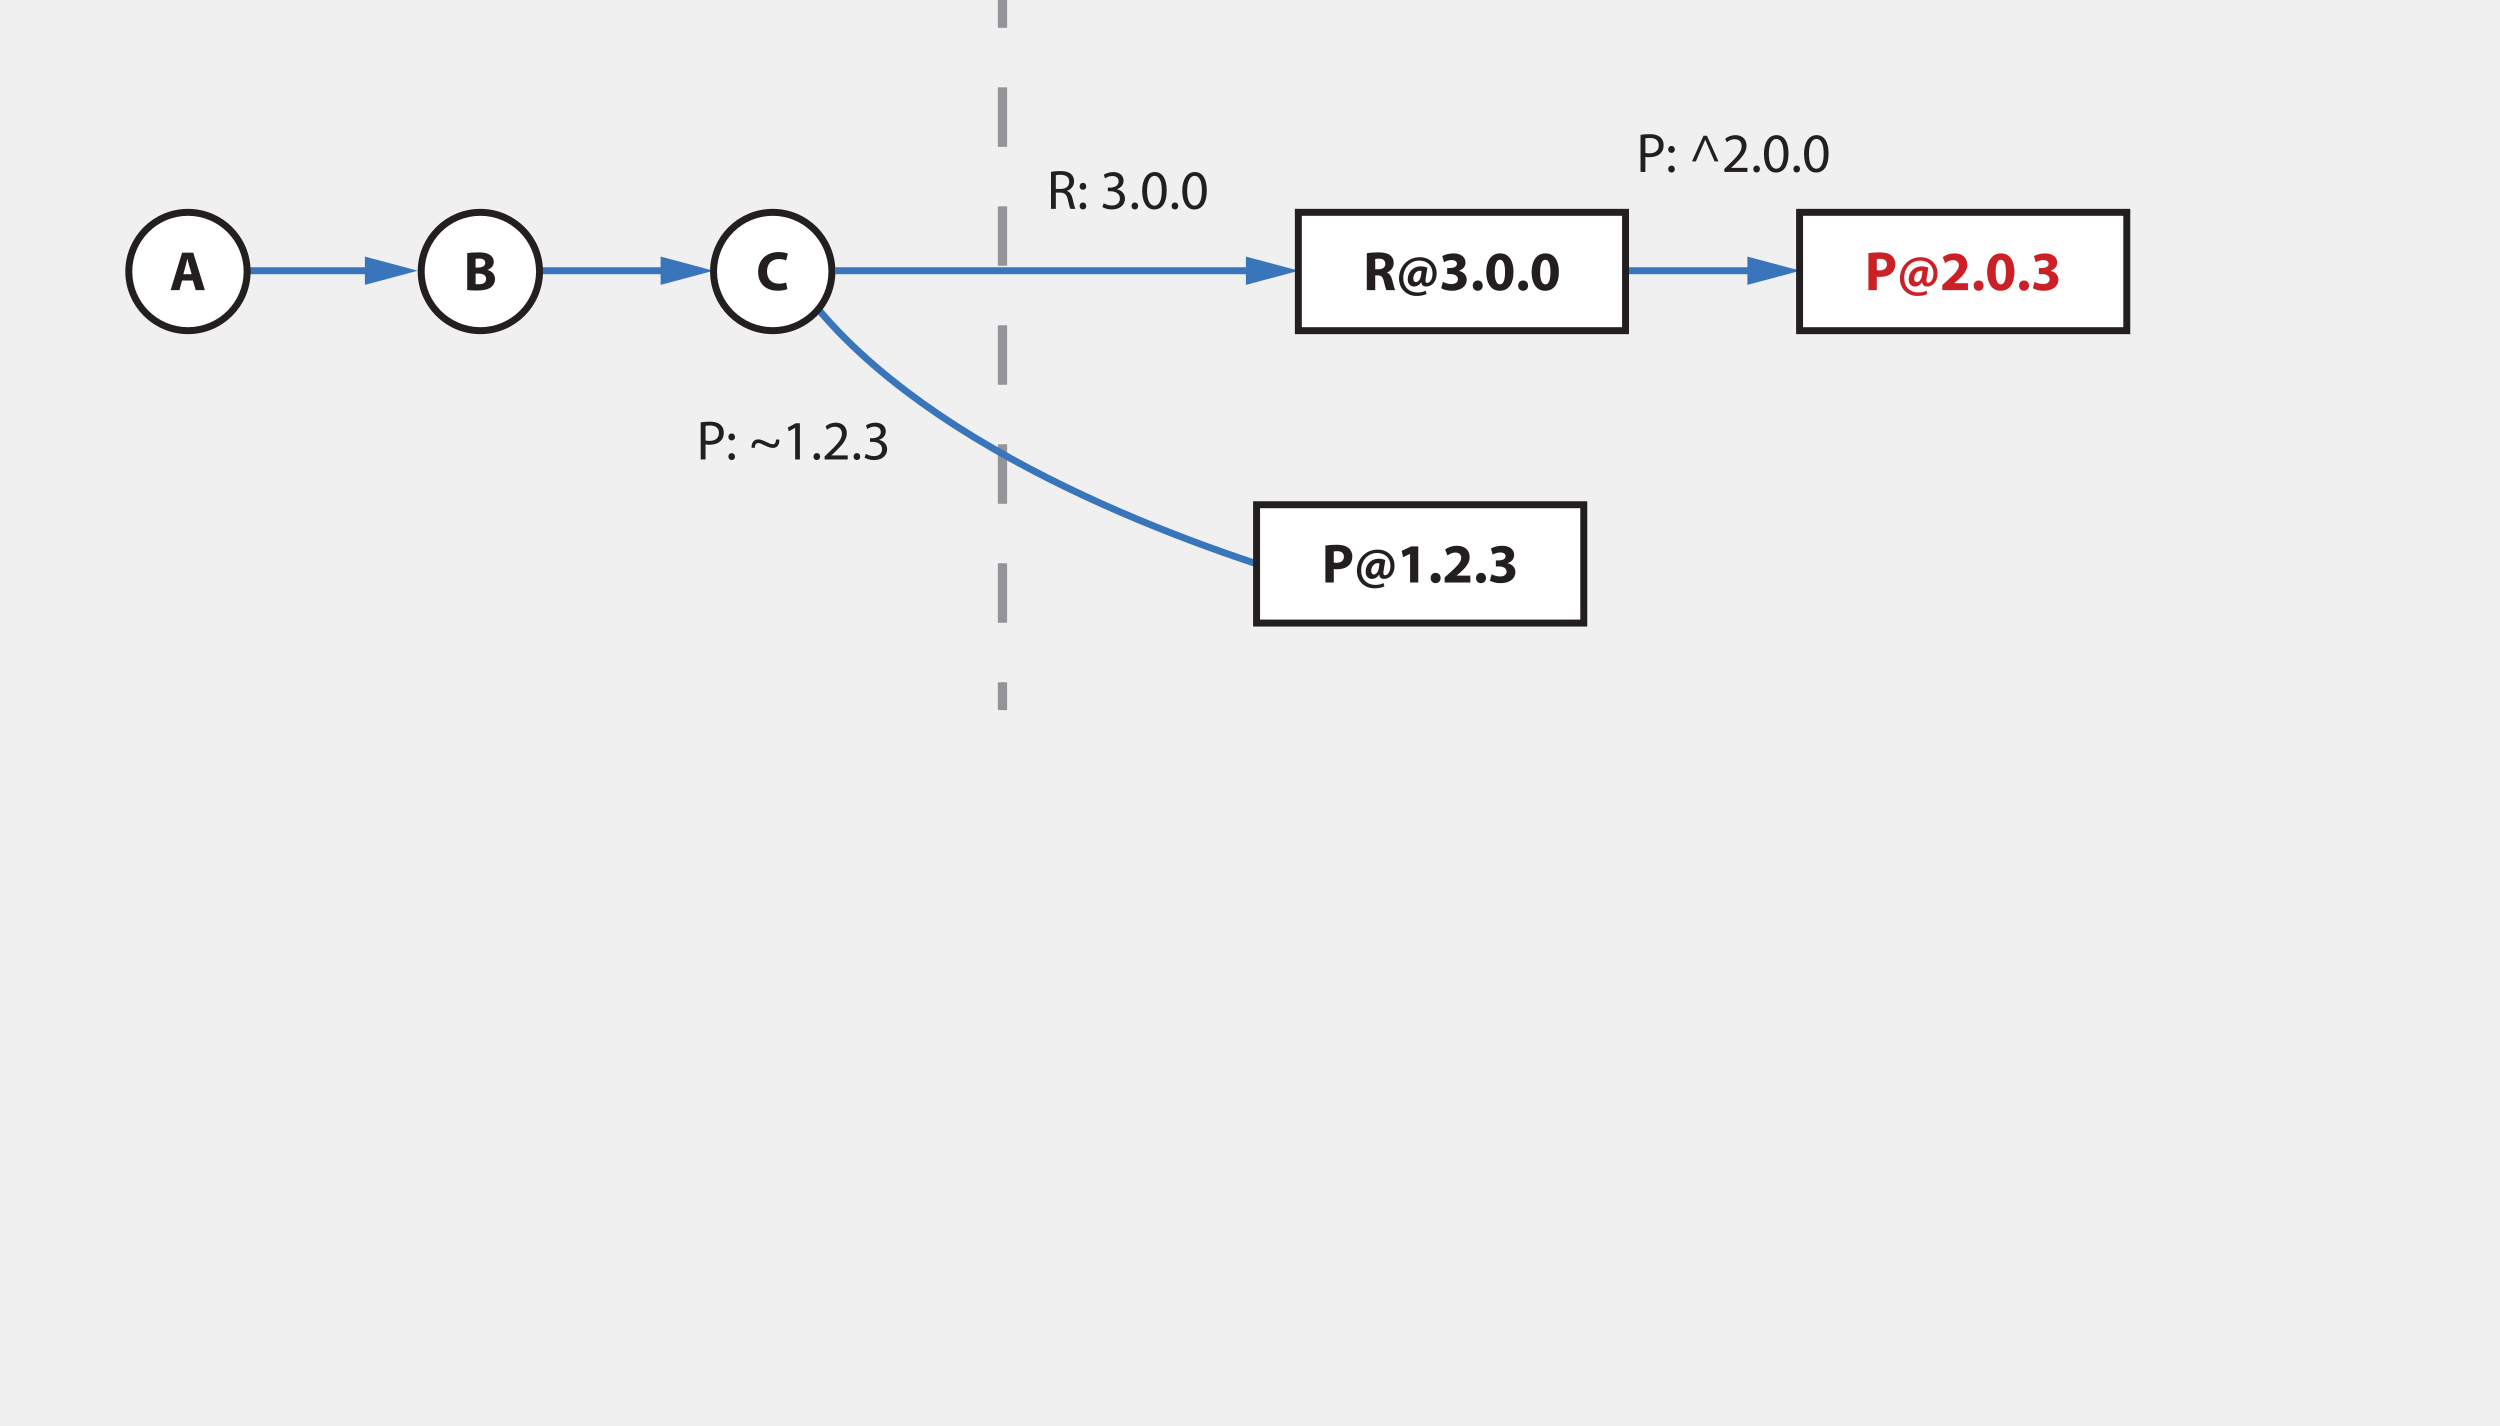
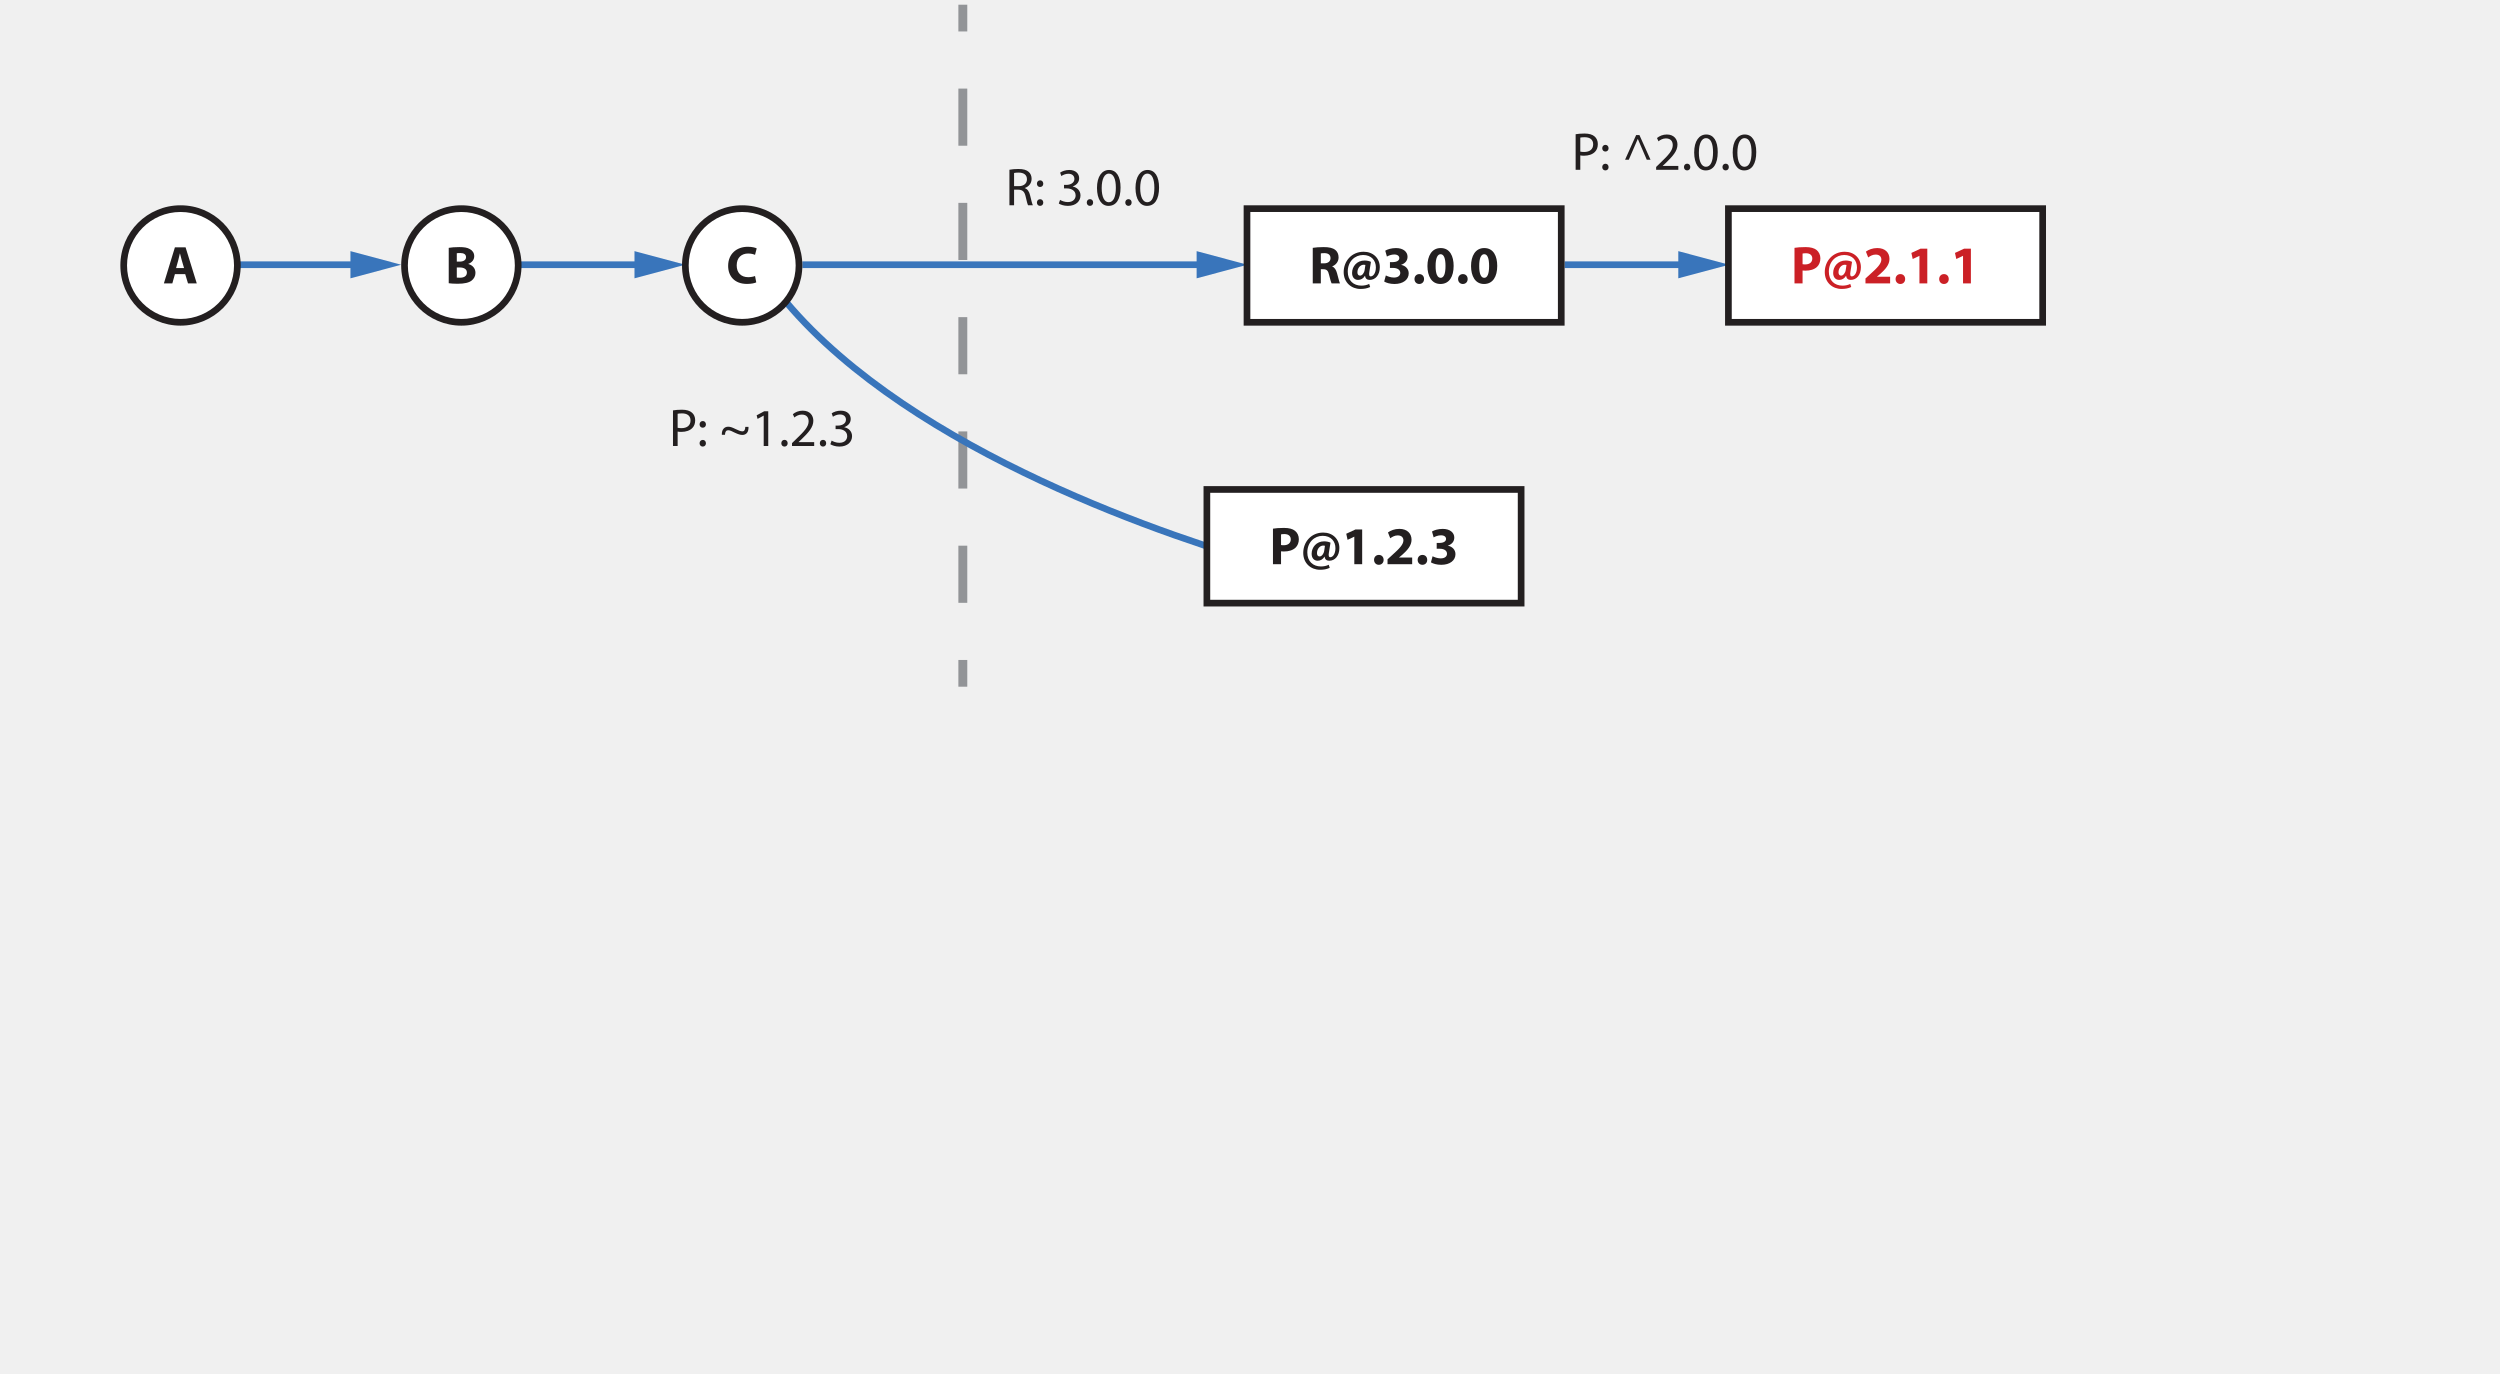
- <svg xmlns="http://www.w3.org/2000/svg" id="a" viewBox="0 0 538.666 307.111">
-   <g id="b">
-     <g id="c">
+ <svg xmlns="http://www.w3.org/2000/svg" viewBox="0 0 560.849 308.167">
+   <g id="a">
+     <rect id="b" x="27" y="1.056" width="432" height="9" fill="none" />
+   </g>
+   <g id="c">
+     <g id="d">
+       <g id="e">
+         <g>
+           <line x1="216" y1="1.056" x2="216" y2="7.056" fill="none" stroke="#929497" stroke-miterlimit="10" stroke-width="2" />
+           <line x1="216" y1="19.874" x2="216" y2="141.647" fill="none" stroke="#929497" stroke-dasharray="0 0 12.818 12.818" stroke-miterlimit="10" stroke-width="2" />
+           <line x1="216" y1="148.056" x2="216" y2="154.056" fill="none" stroke="#929497" stroke-miterlimit="10" stroke-width="2" />
+         </g>
+       </g>
      <g>
-         <line x1="216" x2="216" y2="6" fill="none" stroke="#929497" stroke-miterlimit="10" stroke-width="2" />
-         <line x1="216" y1="18.818" x2="216" y2="140.591" fill="none" stroke="#929497" stroke-dasharray="0 0 12.818 12.818" stroke-miterlimit="10" stroke-width="2" />
-         <line x1="216" y1="147" x2="216" y2="153" fill="none" stroke="#929497" stroke-miterlimit="10" stroke-width="2" />
+         <path d="M176.333,67.722c28.577,33.951,87.247,53.159,109.676,59.508" fill="none" stroke="#3975bb" stroke-miterlimit="10" stroke-width="1.5" />
+         <polygon points="283.215 129.583 295 129.611 284.809 123.693 283.215 129.583" fill="#3975bb" />
+       </g>
+       <g>
+         <line x1="180" y1="59.389" x2="270.531" y2="59.389" fill="none" stroke="#3975bb" stroke-miterlimit="10" stroke-width="1.5" />
+         <polygon points="268.45 62.44 279.833 59.389 268.45 56.338 268.45 62.44" fill="#3975bb" />
+       </g>
+       <g>
+         <path d="M353.478,30.112c.504-.084,1.164-.156,2.003-.156,1.032,0,1.787,.24,2.268,.672,.443,.384,.707,.971,.707,1.691,0,.731-.216,1.307-.624,1.727-.551,.587-1.451,.888-2.47,.888-.312,0-.601-.012-.84-.072v3.238h-1.044v-7.988Zm1.044,3.898c.228,.06,.516,.084,.863,.084,1.26,0,2.027-.612,2.027-1.727,0-1.067-.756-1.583-1.907-1.583-.456,0-.804,.036-.983,.084v3.142Z" fill="#231f20" />
+         <path d="M359.442,33.254c0-.444,.3-.756,.72-.756,.419,0,.695,.312,.707,.756,0,.419-.275,.744-.72,.744-.42,0-.707-.324-.707-.744Zm0,4.233c0-.444,.3-.755,.72-.755,.419,0,.695,.312,.707,.755,0,.42-.275,.744-.72,.744-.42,0-.707-.324-.707-.744Z" fill="#231f20" />
+         <path d="M369.435,35.833l-2.003-4.654h-.023l-2.003,4.654h-.84l2.482-5.529h.744l2.482,5.529h-.84Z" fill="#231f20" />
+         <path d="M371.538,38.1v-.647l.827-.804c1.991-1.895,2.891-2.902,2.902-4.078,0-.792-.384-1.523-1.547-1.523-.708,0-1.296,.36-1.655,.66l-.336-.744c.54-.456,1.308-.792,2.207-.792,1.679,0,2.387,1.151,2.387,2.267,0,1.439-1.044,2.603-2.687,4.186l-.624,.576v.024h3.502v.875h-4.977Z" fill="#231f20" />
+         <path d="M377.778,37.476c0-.444,.3-.756,.72-.756,.419,0,.707,.312,.707,.756,0,.432-.275,.755-.72,.755-.42,0-.707-.324-.707-.755Z" fill="#231f20" />
+         <path d="M385.358,34.118c0,2.651-.983,4.114-2.71,4.114-1.523,0-2.555-1.427-2.579-4.006,0-2.614,1.128-4.054,2.711-4.054,1.643,0,2.578,1.463,2.578,3.946Zm-4.233,.12c0,2.027,.623,3.178,1.583,3.178,1.079,0,1.595-1.259,1.595-3.25,0-1.919-.491-3.179-1.583-3.179-.923,0-1.595,1.127-1.595,3.25Z" fill="#231f20" />
+         <path d="M386.418,37.476c0-.444,.3-.756,.719-.756,.42,0,.708,.312,.708,.756,0,.432-.275,.755-.72,.755-.42,0-.707-.324-.707-.755Z" fill="#231f20" />
+         <path d="M393.998,34.118c0,2.651-.983,4.114-2.71,4.114-1.523,0-2.555-1.427-2.579-4.006,0-2.614,1.128-4.054,2.711-4.054,1.643,0,2.578,1.463,2.578,3.946Zm-4.233,.12c0,2.027,.624,3.178,1.583,3.178,1.079,0,1.595-1.259,1.595-3.25,0-1.919-.491-3.179-1.583-3.179-.923,0-1.595,1.127-1.595,3.25Z" fill="#231f20" />
      </g>
    </g>
-     <g>
-       <path d="M176.333,66.667c28.577,33.951,87.247,53.159,109.676,59.508" fill="none" stroke="#3975bb" stroke-miterlimit="10" stroke-width="1.5" />
-       <polygon points="283.215 128.527 295 128.556 284.809 122.638 283.215 128.527" fill="#3975bb" />
-     </g>
-     <g>
-       <line x1="180" y1="58.333" x2="270.531" y2="58.333" fill="none" stroke="#3975bb" stroke-miterlimit="10" stroke-width="1.5" />
-       <polygon points="268.45 61.384 279.833 58.333 268.45 55.283 268.45 61.384" fill="#3975bb" />
-     </g>
-     <g>
-       <path d="M353.478,29.056c.504-.084,1.164-.156,2.003-.156,1.032,0,1.787,.24,2.268,.672,.443,.384,.707,.971,.707,1.691,0,.731-.216,1.307-.624,1.727-.551,.587-1.451,.888-2.47,.888-.312,0-.601-.012-.84-.072v3.238h-1.044v-7.988Zm1.044,3.898c.228,.06,.516,.084,.863,.084,1.26,0,2.027-.612,2.027-1.727,0-1.067-.756-1.583-1.907-1.583-.456,0-.804,.036-.983,.084v3.142Z" fill="#231f20" />
-       <path d="M359.442,32.199c0-.444,.3-.756,.72-.756,.419,0,.695,.312,.707,.756,0,.419-.275,.744-.72,.744-.42,0-.707-.324-.707-.744Zm0,4.233c0-.444,.3-.755,.72-.755,.419,0,.695,.312,.707,.755,0,.42-.275,.744-.72,.744-.42,0-.707-.324-.707-.744Z" fill="#231f20" />
-       <path d="M369.435,34.777l-2.003-4.654h-.023l-2.003,4.654h-.84l2.482-5.529h.744l2.482,5.529h-.84Z" fill="#231f20" />
-       <path d="M371.538,37.044v-.647l.827-.804c1.991-1.895,2.891-2.902,2.902-4.078,0-.792-.384-1.523-1.547-1.523-.708,0-1.296,.36-1.655,.66l-.336-.744c.54-.456,1.308-.792,2.207-.792,1.679,0,2.387,1.151,2.387,2.267,0,1.439-1.044,2.603-2.687,4.186l-.624,.576v.024h3.502v.875h-4.977Z" fill="#231f20" />
-       <path d="M377.778,36.42c0-.444,.3-.756,.72-.756,.419,0,.707,.312,.707,.756,0,.432-.275,.755-.72,.755-.42,0-.707-.324-.707-.755Z" fill="#231f20" />
-       <path d="M385.358,33.062c0,2.651-.983,4.114-2.71,4.114-1.523,0-2.555-1.427-2.579-4.006,0-2.614,1.128-4.054,2.711-4.054,1.643,0,2.578,1.463,2.578,3.946Zm-4.233,.12c0,2.027,.623,3.178,1.583,3.178,1.079,0,1.595-1.259,1.595-3.25,0-1.919-.491-3.179-1.583-3.179-.923,0-1.595,1.127-1.595,3.25Z" fill="#231f20" />
-       <path d="M386.418,36.42c0-.444,.3-.756,.719-.756,.42,0,.708,.312,.708,.756,0,.432-.275,.755-.72,.755-.42,0-.707-.324-.707-.755Z" fill="#231f20" />
-       <path d="M393.998,33.062c0,2.651-.983,4.114-2.71,4.114-1.523,0-2.555-1.427-2.579-4.006,0-2.614,1.128-4.054,2.711-4.054,1.643,0,2.578,1.463,2.578,3.946Zm-4.233,.12c0,2.027,.624,3.178,1.583,3.178,1.079,0,1.595-1.259,1.595-3.25,0-1.919-.491-3.179-1.583-3.179-.923,0-1.595,1.127-1.595,3.25Z" fill="#231f20" />
-     </g>
-   </g>
-   <g id="d">
-     <g>
-       <line x1="116.833" y1="58.333" x2="144.42" y2="58.333" fill="none" stroke="#3975bb" stroke-miterlimit="10" stroke-width="1.5" />
-       <polygon points="142.339 61.384 153.722 58.333 142.339 55.283 142.339 61.384" fill="#3975bb" />
-     </g>
-     <g>
-       <line x1="351" y1="58.333" x2="378.587" y2="58.333" fill="none" stroke="#3975bb" stroke-miterlimit="10" stroke-width="1.5" />
-       <polygon points="376.506 61.384 387.889 58.333 376.506 55.283 376.506 61.384" fill="#3975bb" />
-     </g>
-     <g>
-       <line x1="53.111" y1="58.333" x2="80.698" y2="58.333" fill="none" stroke="#3975bb" stroke-miterlimit="10" stroke-width="1.5" />
-       <polygon points="78.617 61.384 90 58.333 78.617 55.283 78.617 61.384" fill="#3975bb" />
-     </g>
-     <g>
+     <g id="f">
      <g>
-         <circle cx="103.5" cy="58.5" r="12.75" fill="#fff" />
-         <path d="M103.5,46.5c6.617,0,12,5.383,12,12s-5.383,12-12,12-12-5.383-12-12,5.383-12,12-12m0-1.5c-7.456,0-13.5,6.044-13.5,13.5s6.044,13.5,13.5,13.5,13.5-6.044,13.5-13.5-6.044-13.5-13.5-13.5h0Z" fill="#231f20" />
-       </g>
-       <path d="M100.667,54.544c.48-.096,1.451-.168,2.363-.168,1.115,0,1.799,.108,2.387,.456,.563,.3,.971,.852,.971,1.583,0,.719-.419,1.391-1.331,1.727v.024c.923,.252,1.607,.947,1.607,1.991,0,.731-.335,1.308-.839,1.715-.588,.468-1.571,.731-3.178,.731-.899,0-1.571-.06-1.979-.12v-7.939Zm1.811,3.094h.6c.959,0,1.475-.396,1.475-.996,0-.611-.468-.935-1.295-.935-.396,0-.624,.024-.78,.048v1.883Zm0,3.586c.18,.024,.396,.024,.708,.024,.828,0,1.559-.312,1.559-1.163,0-.815-.731-1.14-1.643-1.14h-.624v2.279Z" fill="#231f20" />
-     </g>
-     <g>
-       <g>
-         <circle cx="40.5" cy="58.5" r="12.75" fill="#fff" />
-         <path d="M40.5,46.5c6.617,0,12,5.383,12,12s-5.383,12-12,12-12-5.383-12-12,5.383-12,12-12m0-1.5c-7.456,0-13.5,6.044-13.5,13.5s6.044,13.5,13.5,13.5,13.5-6.044,13.5-13.5-6.044-13.5-13.5-13.5h0Z" fill="#231f20" />
-       </g>
-       <path d="M39.238,60.445l-.576,2.075h-1.895l2.47-8.083h2.399l2.506,8.083h-1.967l-.624-2.075h-2.315Zm2.051-1.367l-.504-1.715c-.144-.479-.288-1.08-.408-1.559h-.024c-.12,.479-.24,1.091-.372,1.559l-.479,1.715h1.787Z" fill="#231f20" />
-     </g>
-     <g>
-       <g>
-         <circle cx="166.5" cy="58.5" r="12.75" fill="#fff" />
-         <path d="M166.5,46.5c6.617,0,12,5.383,12,12s-5.383,12-12,12-12-5.383-12-12,5.383-12,12-12m0-1.5c-7.456,0-13.5,6.044-13.5,13.5s6.044,13.5,13.5,13.5,13.5-6.044,13.5-13.5-6.044-13.5-13.5-13.5h0Z" fill="#231f20" />
-       </g>
-       <path d="M169.659,62.292c-.336,.168-1.092,.348-2.075,.348-2.794,0-4.233-1.739-4.233-4.042,0-2.758,1.967-4.293,4.414-4.293,.947,0,1.667,.192,1.991,.36l-.372,1.451c-.372-.156-.888-.3-1.535-.3-1.451,0-2.579,.875-2.579,2.674,0,1.619,.959,2.639,2.59,2.639,.552,0,1.164-.12,1.523-.264l.276,1.427Z" fill="#231f20" />
-     </g>
-     <g>
-       <g>
-         <rect x="270.75" y="108.75" width="70.5" height="25.5" fill="#fff" />
-         <path d="M340.5,109.5v24h-69v-24h69m1.5-1.5h-72v27h72v-27h0Z" fill="#231f20" />
+         <line x1="116.833" y1="59.389" x2="144.42" y2="59.389" fill="none" stroke="#3975bb" stroke-miterlimit="10" stroke-width="1.5" />
+         <polygon points="142.339 62.44 153.722 59.389 142.339 56.338 142.339 62.44" fill="#3975bb" />
      </g>
      <g>
-         <path d="M285.576,117.544c.563-.096,1.355-.168,2.471-.168,1.127,0,1.931,.216,2.471,.647,.516,.408,.863,1.08,.863,1.871s-.264,1.463-.744,1.919c-.623,.588-1.547,.852-2.627,.852-.239,0-.455-.012-.623-.036v2.891h-1.811v-7.976Zm1.811,3.67c.156,.036,.348,.048,.611,.048,.972,0,1.571-.492,1.571-1.319,0-.743-.516-1.187-1.427-1.187-.372,0-.624,.036-.756,.072v2.387Z" fill="#231f20" />
-         <path d="M298.305,126.335c-.721,.324-1.344,.432-2.195,.432-1.99,0-3.742-1.427-3.742-3.778,0-2.446,1.775-4.569,4.486-4.569,2.11,0,3.621,1.451,3.621,3.466,0,1.751-.982,2.854-2.278,2.854-.563,0-.972-.288-1.031-.923h-.024c-.371,.612-.911,.923-1.547,.923-.779,0-1.344-.576-1.344-1.559,0-1.463,1.08-2.794,2.807-2.794,.527,0,1.128,.132,1.428,.3l-.359,2.219c-.121,.708-.037,1.032,.299,1.043,.516,.012,1.164-.647,1.164-2.027,0-1.559-1.008-2.771-2.867-2.771-1.834,0-3.441,1.439-3.441,3.73,0,2.003,1.283,3.143,3.07,3.143,.611,0,1.259-.132,1.738-.384l.217,.695Zm-1.068-4.953c-.096-.024-.215-.048-.371-.048-.792,0-1.416,.779-1.416,1.703,0,.456,.205,.743,.6,.743,.444,0,.912-.563,1.02-1.259l.168-1.139Z" fill="#231f20" />
-         <path d="M303.826,119.343h-.023l-1.488,.708-.299-1.367,2.062-.959h1.511v7.796h-1.763v-6.177Z" fill="#231f20" />
-         <path d="M308.255,124.548c0-.647,.443-1.115,1.079-1.115s1.067,.456,1.067,1.115c0,.636-.432,1.104-1.079,1.104-.624,0-1.067-.468-1.067-1.104Z" fill="#231f20" />
-         <path d="M311.279,125.52v-1.104l1.007-.912c1.703-1.523,2.531-2.398,2.555-3.31,0-.636-.384-1.139-1.283-1.139-.671,0-1.259,.336-1.667,.647l-.516-1.307c.588-.444,1.499-.804,2.555-.804,1.763,0,2.734,1.032,2.734,2.447,0,1.307-.947,2.351-2.075,3.358l-.719,.6v.024h2.938v1.499h-5.528Z" fill="#231f20" />
-         <path d="M318.035,124.548c0-.647,.443-1.115,1.079-1.115s1.067,.456,1.067,1.115c0,.636-.432,1.104-1.079,1.104-.624,0-1.067-.468-1.067-1.104Z" fill="#231f20" />
-         <path d="M321.383,123.733c.324,.168,1.067,.48,1.812,.48,.947,0,1.427-.456,1.427-1.043,0-.768-.768-1.116-1.57-1.116h-.744v-1.307h.708c.611-.012,1.391-.24,1.391-.899,0-.468-.384-.815-1.151-.815-.636,0-1.307,.276-1.631,.468l-.372-1.319c.468-.3,1.403-.588,2.411-.588,1.667,0,2.591,.875,2.591,1.943,0,.828-.468,1.476-1.428,1.811v.024c.936,.168,1.691,.875,1.691,1.895,0,1.379-1.212,2.387-3.19,2.387-1.008,0-1.859-.264-2.314-.552l.371-1.367Z" fill="#231f20" />
-       </g>
-     </g>
-     <g>
-       <g>
-         <rect x="387.75" y="45.75" width="70.5" height="25.5" fill="#fff" />
-         <path d="M457.5,46.5v24h-69v-24h69m1.5-1.5h-72v27h72v-27h0Z" fill="#231f20" />
+         <line x1="351" y1="59.389" x2="378.587" y2="59.389" fill="none" stroke="#3975bb" stroke-miterlimit="10" stroke-width="1.5" />
+         <polygon points="376.506 62.44 387.889 59.389 376.506 56.338 376.506 62.44" fill="#3975bb" />
      </g>
      <g>
-         <path d="M402.576,54.544c.563-.096,1.355-.168,2.471-.168,1.127,0,1.931,.216,2.471,.647,.516,.408,.863,1.08,.863,1.871s-.264,1.463-.744,1.919c-.623,.588-1.547,.852-2.627,.852-.239,0-.455-.012-.623-.036v2.891h-1.811v-7.976Zm1.811,3.67c.156,.036,.348,.048,.611,.048,.972,0,1.571-.492,1.571-1.319,0-.743-.516-1.187-1.427-1.187-.372,0-.624,.036-.756,.072v2.387Z" fill="#cb2026" />
-         <path d="M415.305,63.335c-.721,.324-1.344,.432-2.195,.432-1.99,0-3.742-1.427-3.742-3.778,0-2.446,1.775-4.569,4.486-4.569,2.11,0,3.621,1.451,3.621,3.466,0,1.751-.982,2.854-2.278,2.854-.563,0-.972-.288-1.031-.923h-.024c-.371,.612-.911,.923-1.547,.923-.779,0-1.344-.576-1.344-1.559,0-1.463,1.08-2.794,2.807-2.794,.527,0,1.128,.132,1.428,.3l-.359,2.219c-.121,.708-.037,1.032,.299,1.043,.516,.012,1.164-.647,1.164-2.027,0-1.559-1.008-2.771-2.867-2.771-1.834,0-3.441,1.439-3.441,3.73,0,2.003,1.283,3.143,3.07,3.143,.611,0,1.259-.132,1.738-.384l.217,.695Zm-1.068-4.953c-.096-.024-.215-.048-.371-.048-.792,0-1.416,.779-1.416,1.703,0,.456,.205,.743,.6,.743,.444,0,.912-.563,1.02-1.259l.168-1.139Z" fill="#cb2026" />
-         <path d="M418.5,62.52v-1.104l1.007-.912c1.703-1.523,2.53-2.398,2.555-3.31,0-.636-.384-1.139-1.283-1.139-.672,0-1.26,.336-1.667,.647l-.516-1.307c.588-.444,1.498-.804,2.555-.804,1.763,0,2.734,1.032,2.734,2.447,0,1.307-.947,2.351-2.075,3.358l-.72,.6v.024h2.938v1.499h-5.528Z" fill="#cb2026" />
-         <path d="M425.255,61.548c0-.647,.443-1.115,1.079-1.115s1.067,.456,1.067,1.115c0,.636-.432,1.104-1.079,1.104-.624,0-1.067-.468-1.067-1.104Z" fill="#cb2026" />
-         <path d="M434.036,58.586c0,2.411-.972,4.066-2.963,4.066-2.015,0-2.902-1.811-2.914-4.018,0-2.255,.96-4.042,2.975-4.042,2.087,0,2.902,1.859,2.902,3.994Zm-4.042,.048c-.012,1.787,.42,2.638,1.127,2.638,.708,0,1.092-.887,1.092-2.662,0-1.727-.372-2.639-1.104-2.639-.672,0-1.127,.852-1.115,2.663Z" fill="#cb2026" />
-         <path d="M435.035,61.548c0-.647,.443-1.115,1.079-1.115s1.067,.456,1.067,1.115c0,.636-.432,1.104-1.079,1.104-.624,0-1.067-.468-1.067-1.104Z" fill="#cb2026" />
-         <path d="M438.383,60.733c.324,.168,1.067,.48,1.812,.48,.947,0,1.427-.456,1.427-1.043,0-.768-.768-1.116-1.57-1.116h-.744v-1.307h.708c.611-.012,1.391-.24,1.391-.899,0-.468-.384-.815-1.151-.815-.636,0-1.307,.276-1.631,.468l-.372-1.319c.468-.3,1.403-.588,2.411-.588,1.667,0,2.591,.875,2.591,1.943,0,.828-.468,1.476-1.428,1.811v.024c.936,.168,1.691,.875,1.691,1.895,0,1.379-1.212,2.387-3.19,2.387-1.008,0-1.859-.264-2.314-.552l.371-1.367Z" fill="#cb2026" />
-       </g>
-     </g>
-     <g>
-       <g>
-         <rect x="279.75" y="45.75" width="70.5" height="25.5" fill="#fff" />
-         <path d="M349.5,46.5v24h-69v-24h69m1.5-1.5h-72v27h72v-27h0Z" fill="#231f20" />
+         <line x1="53.111" y1="59.389" x2="80.698" y2="59.389" fill="none" stroke="#3975bb" stroke-miterlimit="10" stroke-width="1.5" />
+         <polygon points="78.617 62.44 90 59.389 78.617 56.338 78.617 62.44" fill="#3975bb" />
      </g>
      <g>
-         <path d="M294.504,54.544c.588-.096,1.463-.168,2.435-.168,1.2,0,2.039,.18,2.614,.636,.48,.384,.744,.947,.744,1.691,0,1.032-.731,1.739-1.428,1.991v.036c.564,.228,.876,.768,1.08,1.511,.252,.912,.504,1.967,.659,2.279h-1.87c-.133-.228-.324-.888-.564-1.883-.216-1.008-.563-1.284-1.307-1.295h-.553v3.178h-1.811v-7.976Zm1.811,3.478h.721c.911,0,1.451-.456,1.451-1.163,0-.744-.504-1.116-1.344-1.127-.443,0-.695,.036-.828,.06v2.231Z" fill="#231f20" />
-         <path d="M307.377,63.335c-.721,.324-1.344,.432-2.195,.432-1.99,0-3.742-1.427-3.742-3.778,0-2.446,1.775-4.569,4.486-4.569,2.11,0,3.621,1.451,3.621,3.466,0,1.751-.982,2.854-2.278,2.854-.563,0-.972-.288-1.031-.923h-.024c-.371,.612-.911,.923-1.547,.923-.779,0-1.344-.576-1.344-1.559,0-1.463,1.08-2.794,2.807-2.794,.527,0,1.128,.132,1.428,.3l-.359,2.219c-.121,.708-.037,1.032,.299,1.043,.516,.012,1.164-.647,1.164-2.027,0-1.559-1.008-2.771-2.867-2.771-1.834,0-3.441,1.439-3.441,3.73,0,2.003,1.283,3.143,3.07,3.143,.611,0,1.259-.132,1.738-.384l.217,.695Zm-1.068-4.953c-.096-.024-.215-.048-.371-.048-.792,0-1.416,.779-1.416,1.703,0,.456,.205,.743,.6,.743,.444,0,.912-.563,1.02-1.259l.168-1.139Z" fill="#231f20" />
-         <path d="M310.896,60.733c.323,.168,1.067,.48,1.812,.48,.947,0,1.427-.456,1.427-1.043,0-.768-.768-1.116-1.571-1.116h-.744v-1.307h.708c.612-.012,1.392-.24,1.392-.899,0-.468-.384-.815-1.151-.815-.636,0-1.308,.276-1.632,.468l-.371-1.319c.468-.3,1.402-.588,2.41-.588,1.668,0,2.591,.875,2.591,1.943,0,.828-.468,1.476-1.427,1.811v.024c.936,.168,1.69,.875,1.69,1.895,0,1.379-1.211,2.387-3.19,2.387-1.007,0-1.858-.264-2.314-.552l.372-1.367Z" fill="#231f20" />
-         <path d="M317.327,61.548c0-.647,.443-1.115,1.079-1.115s1.067,.456,1.067,1.115c0,.636-.432,1.104-1.079,1.104-.624,0-1.067-.468-1.067-1.104Z" fill="#231f20" />
-         <path d="M326.108,58.586c0,2.411-.972,4.066-2.963,4.066-2.015,0-2.902-1.811-2.914-4.018,0-2.255,.96-4.042,2.975-4.042,2.087,0,2.902,1.859,2.902,3.994Zm-4.042,.048c-.012,1.787,.42,2.638,1.127,2.638,.708,0,1.092-.887,1.092-2.662,0-1.727-.372-2.639-1.104-2.639-.672,0-1.127,.852-1.115,2.663Z" fill="#231f20" />
-         <path d="M327.107,61.548c0-.647,.443-1.115,1.079-1.115s1.067,.456,1.067,1.115c0,.636-.432,1.104-1.079,1.104-.624,0-1.067-.468-1.067-1.104Z" fill="#231f20" />
-         <path d="M335.889,58.586c0,2.411-.972,4.066-2.963,4.066-2.015,0-2.902-1.811-2.914-4.018,0-2.255,.959-4.042,2.975-4.042,2.087,0,2.902,1.859,2.902,3.994Zm-4.042,.048c-.012,1.787,.42,2.638,1.127,2.638,.708,0,1.092-.887,1.092-2.662,0-1.727-.372-2.639-1.104-2.639-.672,0-1.127,.852-1.115,2.663Z" fill="#231f20" />
+         <g>
+           <circle cx="103.5" cy="59.556" r="12.75" fill="#fff" />
+           <path d="M103.5,47.556c6.617,0,12,5.383,12,12s-5.383,12-12,12-12-5.383-12-12,5.383-12,12-12m0-1.5c-7.456,0-13.5,6.044-13.5,13.5s6.044,13.5,13.5,13.5,13.5-6.044,13.5-13.5-6.044-13.5-13.5-13.5h0Z" fill="#231f20" />
+         </g>
+         <path d="M100.667,55.6c.48-.096,1.451-.168,2.363-.168,1.115,0,1.799,.108,2.387,.456,.563,.3,.971,.852,.971,1.583,0,.719-.419,1.391-1.331,1.727v.024c.923,.252,1.607,.947,1.607,1.991,0,.731-.335,1.308-.839,1.715-.588,.468-1.571,.731-3.178,.731-.899,0-1.571-.06-1.979-.12v-7.939Zm1.811,3.094h.6c.959,0,1.475-.396,1.475-.996,0-.611-.468-.935-1.295-.935-.396,0-.624,.024-.78,.048v1.883Zm0,3.586c.18,.024,.396,.024,.708,.024,.828,0,1.559-.312,1.559-1.163,0-.815-.731-1.14-1.643-1.14h-.624v2.279Z" fill="#231f20" />
      </g>
-     </g>
-     <g>
-       <path d="M150.978,91.012c.504-.084,1.164-.156,2.003-.156,1.032,0,1.787,.24,2.268,.672,.443,.384,.707,.971,.707,1.691,0,.731-.216,1.307-.624,1.727-.551,.587-1.451,.888-2.47,.888-.312,0-.601-.012-.84-.072v3.238h-1.044v-7.988Zm1.044,3.898c.228,.06,.516,.084,.863,.084,1.26,0,2.027-.612,2.027-1.727,0-1.067-.756-1.583-1.907-1.583-.456,0-.804,.036-.983,.084v3.142Z" fill="#231f20" />
-       <path d="M156.942,94.155c0-.444,.3-.756,.72-.756,.419,0,.695,.312,.707,.756,0,.419-.275,.744-.72,.744-.42,0-.707-.324-.707-.744Zm0,4.233c0-.444,.3-.755,.72-.755,.419,0,.695,.312,.707,.755,0,.42-.275,.744-.72,.744-.42,0-.707-.324-.707-.744Z" fill="#231f20" />
-       <path d="M161.935,96.481c-.048-1.199,.6-1.811,1.427-1.811,.504,0,.888,.156,1.691,.54,.611,.288,1.056,.504,1.499,.504,.432,0,.636-.348,.647-1.007h.72c.061,1.343-.636,1.811-1.379,1.811-.479,0-.912-.144-1.739-.528-.563-.276-1.008-.528-1.439-.528s-.695,.3-.72,1.02h-.707Z" fill="#231f20" />
-       <path d="M171.328,92.188h-.023l-1.355,.732-.204-.804,1.703-.912h.899v7.796h-1.02v-6.812Z" fill="#231f20" />
-       <path d="M175.278,98.376c0-.444,.3-.756,.72-.756,.419,0,.707,.312,.707,.756,0,.432-.275,.755-.72,.755-.42,0-.707-.324-.707-.755Z" fill="#231f20" />
-       <path d="M177.678,99v-.647l.827-.804c1.991-1.895,2.891-2.902,2.902-4.078,0-.792-.384-1.523-1.547-1.523-.708,0-1.296,.36-1.655,.66l-.336-.744c.54-.456,1.308-.792,2.207-.792,1.679,0,2.387,1.151,2.387,2.267,0,1.439-1.044,2.603-2.687,4.186l-.624,.576v.024h3.502v.875h-4.977Z" fill="#231f20" />
-       <path d="M183.918,98.376c0-.444,.3-.756,.719-.756,.42,0,.708,.312,.708,.756,0,.432-.275,.755-.72,.755-.42,0-.707-.324-.707-.755Z" fill="#231f20" />
-       <path d="M186.569,97.789c.3,.192,.995,.492,1.727,.492,1.355,0,1.775-.863,1.763-1.511-.012-1.091-.995-1.559-2.015-1.559h-.588v-.792h.588c.768,0,1.739-.396,1.739-1.319,0-.624-.396-1.175-1.367-1.175-.624,0-1.224,.276-1.56,.516l-.275-.768c.407-.3,1.199-.6,2.039-.6,1.535,0,2.23,.912,2.23,1.859,0,.804-.479,1.487-1.439,1.835v.024c.96,.192,1.739,.911,1.739,2.002,0,1.248-.972,2.339-2.843,2.339-.875,0-1.643-.276-2.026-.528l.288-.815Z" fill="#231f20" />
-     </g>
-     <g>
-       <path d="M226.452,37.024c.528-.108,1.283-.168,2.003-.168,1.115,0,1.835,.204,2.339,.66,.408,.36,.636,.912,.636,1.535,0,1.067-.672,1.775-1.523,2.063v.036c.624,.216,.996,.792,1.188,1.631,.264,1.127,.456,1.907,.624,2.219h-1.079c-.133-.228-.312-.923-.54-1.931-.24-1.115-.672-1.535-1.619-1.571h-.983v3.502h-1.044v-7.976Zm1.044,3.682h1.067c1.115,0,1.823-.612,1.823-1.535,0-1.043-.756-1.5-1.859-1.511-.504,0-.863,.048-1.031,.096v2.951Z" fill="#231f20" />
-       <path d="M232.621,40.155c0-.444,.3-.756,.719-.756,.42,0,.696,.312,.708,.756,0,.419-.275,.744-.72,.744-.42,0-.707-.324-.707-.744Zm0,4.233c0-.444,.3-.755,.719-.755,.42,0,.696,.312,.708,.755,0,.42-.275,.744-.72,.744-.42,0-.707-.324-.707-.744Z" fill="#231f20" />
-       <path d="M237.816,43.789c.3,.192,.995,.492,1.727,.492,1.355,0,1.775-.863,1.763-1.511-.012-1.091-.995-1.559-2.015-1.559h-.588v-.792h.588c.768,0,1.739-.396,1.739-1.319,0-.624-.396-1.175-1.367-1.175-.624,0-1.224,.276-1.56,.516l-.275-.768c.407-.3,1.199-.6,2.039-.6,1.535,0,2.23,.912,2.23,1.859,0,.804-.479,1.487-1.439,1.835v.024c.96,.192,1.739,.911,1.739,2.002,0,1.248-.972,2.339-2.843,2.339-.875,0-1.643-.276-2.026-.528l.288-.815Z" fill="#231f20" />
-       <path d="M243.805,44.376c0-.444,.3-.756,.719-.756,.42,0,.708,.312,.708,.756,0,.432-.275,.755-.72,.755-.42,0-.707-.324-.707-.755Z" fill="#231f20" />
-       <path d="M251.385,41.018c0,2.651-.983,4.114-2.71,4.114-1.523,0-2.555-1.427-2.579-4.006,0-2.614,1.128-4.054,2.711-4.054,1.643,0,2.578,1.463,2.578,3.946Zm-4.233,.12c0,2.027,.624,3.178,1.583,3.178,1.079,0,1.595-1.259,1.595-3.25,0-1.919-.491-3.179-1.583-3.179-.923,0-1.595,1.127-1.595,3.25Z" fill="#231f20" />
-       <path d="M252.444,44.376c0-.444,.3-.756,.72-.756,.419,0,.707,.312,.707,.756,0,.432-.275,.755-.72,.755-.42,0-.707-.324-.707-.755Z" fill="#231f20" />
-       <path d="M260.024,41.018c0,2.651-.983,4.114-2.71,4.114-1.523,0-2.555-1.427-2.579-4.006,0-2.614,1.128-4.054,2.711-4.054,1.643,0,2.578,1.463,2.578,3.946Zm-4.233,.12c0,2.027,.623,3.178,1.583,3.178,1.079,0,1.595-1.259,1.595-3.25,0-1.919-.491-3.179-1.583-3.179-.923,0-1.595,1.127-1.595,3.25Z" fill="#231f20" />
+       <g>
+         <g>
+           <circle cx="40.5" cy="59.556" r="12.75" fill="#fff" />
+           <path d="M40.5,47.556c6.617,0,12,5.383,12,12s-5.383,12-12,12-12-5.383-12-12,5.383-12,12-12m0-1.5c-7.456,0-13.5,6.044-13.5,13.5s6.044,13.5,13.5,13.5,13.5-6.044,13.5-13.5-6.044-13.5-13.5-13.5h0Z" fill="#231f20" />
+         </g>
+         <path d="M39.238,61.501l-.576,2.075h-1.895l2.47-8.083h2.399l2.506,8.083h-1.967l-.624-2.075h-2.315Zm2.051-1.367l-.504-1.715c-.144-.479-.288-1.08-.408-1.559h-.024c-.12,.479-.24,1.091-.372,1.559l-.479,1.715h1.787Z" fill="#231f20" />
+       </g>
+       <g>
+         <g>
+           <circle cx="166.5" cy="59.556" r="12.75" fill="#fff" />
+           <path d="M166.5,47.556c6.617,0,12,5.383,12,12s-5.383,12-12,12-12-5.383-12-12,5.383-12,12-12m0-1.5c-7.456,0-13.5,6.044-13.5,13.5s6.044,13.5,13.5,13.5,13.5-6.044,13.5-13.5-6.044-13.5-13.5-13.5h0Z" fill="#231f20" />
+         </g>
+         <path d="M169.659,63.348c-.336,.168-1.092,.348-2.075,.348-2.794,0-4.233-1.739-4.233-4.042,0-2.758,1.967-4.293,4.414-4.293,.947,0,1.667,.192,1.991,.36l-.372,1.451c-.372-.156-.888-.3-1.535-.3-1.451,0-2.579,.875-2.579,2.674,0,1.619,.959,2.639,2.59,2.639,.552,0,1.164-.12,1.523-.264l.276,1.427Z" fill="#231f20" />
+       </g>
+       <g>
+         <g>
+           <rect x="270.75" y="109.806" width="70.5" height="25.5" fill="#fff" />
+           <path d="M340.5,110.556v24h-69v-24h69m1.5-1.5h-72v27h72v-27h0Z" fill="#231f20" />
+         </g>
+         <g>
+           <path d="M285.576,118.6c.563-.096,1.355-.168,2.471-.168,1.127,0,1.931,.216,2.471,.647,.516,.408,.863,1.08,.863,1.871s-.264,1.463-.744,1.919c-.623,.588-1.547,.852-2.627,.852-.239,0-.455-.012-.623-.036v2.891h-1.811v-7.976Zm1.811,3.67c.156,.036,.348,.048,.611,.048,.972,0,1.571-.492,1.571-1.319,0-.743-.516-1.187-1.427-1.187-.372,0-.624,.036-.756,.072v2.387Z" fill="#231f20" />
+           <path d="M298.305,127.391c-.721,.324-1.344,.432-2.195,.432-1.99,0-3.742-1.427-3.742-3.778,0-2.446,1.775-4.569,4.486-4.569,2.11,0,3.621,1.451,3.621,3.466,0,1.751-.982,2.854-2.278,2.854-.563,0-.972-.288-1.031-.923h-.024c-.371,.612-.911,.923-1.547,.923-.779,0-1.344-.576-1.344-1.559,0-1.463,1.08-2.794,2.807-2.794,.527,0,1.128,.132,1.428,.3l-.359,2.219c-.121,.708-.037,1.032,.299,1.043,.516,.012,1.164-.647,1.164-2.027,0-1.559-1.008-2.771-2.867-2.771-1.834,0-3.441,1.439-3.441,3.73,0,2.003,1.283,3.143,3.07,3.143,.611,0,1.259-.132,1.738-.384l.217,.695Zm-1.068-4.953c-.096-.024-.215-.048-.371-.048-.792,0-1.416,.779-1.416,1.703,0,.456,.205,.743,.6,.743,.444,0,.912-.563,1.02-1.259l.168-1.139Z" fill="#231f20" />
+           <path d="M303.826,120.399h-.023l-1.488,.708-.299-1.367,2.062-.959h1.511v7.796h-1.763v-6.177Z" fill="#231f20" />
+           <path d="M308.255,125.604c0-.647,.443-1.115,1.079-1.115s1.067,.456,1.067,1.115c0,.636-.432,1.104-1.079,1.104-.624,0-1.067-.468-1.067-1.104Z" fill="#231f20" />
+           <path d="M311.279,126.576v-1.104l1.007-.912c1.703-1.523,2.531-2.398,2.555-3.31,0-.636-.384-1.139-1.283-1.139-.671,0-1.259,.336-1.667,.647l-.516-1.307c.588-.444,1.499-.804,2.555-.804,1.763,0,2.734,1.032,2.734,2.447,0,1.307-.947,2.351-2.075,3.358l-.719,.6v.024h2.938v1.499h-5.528Z" fill="#231f20" />
+           <path d="M318.035,125.604c0-.647,.443-1.115,1.079-1.115s1.067,.456,1.067,1.115c0,.636-.432,1.104-1.079,1.104-.624,0-1.067-.468-1.067-1.104Z" fill="#231f20" />
+           <path d="M321.383,124.789c.324,.168,1.067,.48,1.812,.48,.947,0,1.427-.456,1.427-1.043,0-.768-.768-1.116-1.57-1.116h-.744v-1.307h.708c.611-.012,1.391-.24,1.391-.899,0-.468-.384-.815-1.151-.815-.636,0-1.307,.276-1.631,.468l-.372-1.319c.468-.3,1.403-.588,2.411-.588,1.667,0,2.591,.875,2.591,1.943,0,.828-.468,1.476-1.428,1.811v.024c.936,.168,1.691,.875,1.691,1.895,0,1.379-1.212,2.387-3.19,2.387-1.008,0-1.859-.264-2.314-.552l.371-1.367Z" fill="#231f20" />
+         </g>
+       </g>
+       <g>
+         <g>
+           <rect x="387.75" y="46.806" width="70.5" height="25.5" fill="#fff" />
+           <path d="M457.5,47.556v24h-69v-24h69m1.5-1.5h-72v27h72v-27h0Z" fill="#231f20" />
+         </g>
+         <g>
+           <path d="M402.576,55.6c.563-.096,1.355-.168,2.471-.168,1.127,0,1.931,.216,2.471,.647,.516,.408,.863,1.08,.863,1.871s-.264,1.463-.744,1.919c-.623,.588-1.547,.852-2.627,.852-.239,0-.455-.012-.623-.036v2.891h-1.811v-7.976Zm1.811,3.67c.156,.036,.348,.048,.611,.048,.972,0,1.571-.492,1.571-1.319,0-.743-.516-1.187-1.427-1.187-.372,0-.624,.036-.756,.072v2.387Z" fill="#cb2026" />
+           <path d="M415.305,64.391c-.721,.324-1.344,.432-2.195,.432-1.99,0-3.742-1.427-3.742-3.778,0-2.446,1.775-4.569,4.486-4.569,2.11,0,3.621,1.451,3.621,3.466,0,1.751-.982,2.854-2.278,2.854-.563,0-.972-.288-1.031-.923h-.024c-.371,.612-.911,.923-1.547,.923-.779,0-1.344-.576-1.344-1.559,0-1.463,1.08-2.794,2.807-2.794,.527,0,1.128,.132,1.428,.3l-.359,2.219c-.121,.708-.037,1.032,.299,1.043,.516,.012,1.164-.647,1.164-2.027,0-1.559-1.008-2.771-2.867-2.771-1.834,0-3.441,1.439-3.441,3.73,0,2.003,1.283,3.143,3.07,3.143,.611,0,1.259-.132,1.738-.384l.217,.695Zm-1.068-4.953c-.096-.024-.215-.048-.371-.048-.792,0-1.416,.779-1.416,1.703,0,.456,.205,.743,.6,.743,.444,0,.912-.563,1.02-1.259l.168-1.139Z" fill="#cb2026" />
+           <path d="M418.5,63.576v-1.104l1.007-.912c1.703-1.523,2.53-2.398,2.555-3.31,0-.636-.384-1.139-1.283-1.139-.672,0-1.26,.336-1.667,.647l-.516-1.307c.588-.444,1.498-.804,2.555-.804,1.763,0,2.734,1.032,2.734,2.447,0,1.307-.947,2.351-2.075,3.358l-.72,.6v.024h2.938v1.499h-5.528Z" fill="#cb2026" />
+           <path d="M425.255,62.604c0-.647,.443-1.115,1.079-1.115s1.067,.456,1.067,1.115c0,.636-.432,1.104-1.079,1.104-.624,0-1.067-.468-1.067-1.104Z" fill="#cb2026" />
+           <path d="M430.605,57.399h-.023l-1.487,.708-.3-1.367,2.062-.959h1.512v7.796h-1.764v-6.177Z" fill="#cb2026" />
+           <path d="M435.035,62.604c0-.647,.443-1.115,1.079-1.115s1.067,.456,1.067,1.115c0,.636-.432,1.104-1.079,1.104-.624,0-1.067-.468-1.067-1.104Z" fill="#cb2026" />
+           <path d="M440.386,57.399h-.023l-1.487,.708-.3-1.367,2.062-.959h1.512v7.796h-1.764v-6.177Z" fill="#cb2026" />
+         </g>
+       </g>
+       <g>
+         <g>
+           <rect x="279.75" y="46.806" width="70.5" height="25.5" fill="#fff" />
+           <path d="M349.5,47.556v24h-69v-24h69m1.5-1.5h-72v27h72v-27h0Z" fill="#231f20" />
+         </g>
+         <g>
+           <path d="M294.504,55.6c.588-.096,1.463-.168,2.435-.168,1.2,0,2.039,.18,2.614,.636,.48,.384,.744,.947,.744,1.691,0,1.032-.731,1.739-1.428,1.991v.036c.564,.228,.876,.768,1.08,1.511,.252,.912,.504,1.967,.659,2.279h-1.87c-.133-.228-.324-.888-.564-1.883-.216-1.008-.563-1.284-1.307-1.295h-.553v3.178h-1.811v-7.976Zm1.811,3.478h.721c.911,0,1.451-.456,1.451-1.163,0-.744-.504-1.116-1.344-1.127-.443,0-.695,.036-.828,.06v2.231Z" fill="#231f20" />
+           <path d="M307.377,64.391c-.721,.324-1.344,.432-2.195,.432-1.99,0-3.742-1.427-3.742-3.778,0-2.446,1.775-4.569,4.486-4.569,2.11,0,3.621,1.451,3.621,3.466,0,1.751-.982,2.854-2.278,2.854-.563,0-.972-.288-1.031-.923h-.024c-.371,.612-.911,.923-1.547,.923-.779,0-1.344-.576-1.344-1.559,0-1.463,1.08-2.794,2.807-2.794,.527,0,1.128,.132,1.428,.3l-.359,2.219c-.121,.708-.037,1.032,.299,1.043,.516,.012,1.164-.647,1.164-2.027,0-1.559-1.008-2.771-2.867-2.771-1.834,0-3.441,1.439-3.441,3.73,0,2.003,1.283,3.143,3.07,3.143,.611,0,1.259-.132,1.738-.384l.217,.695Zm-1.068-4.953c-.096-.024-.215-.048-.371-.048-.792,0-1.416,.779-1.416,1.703,0,.456,.205,.743,.6,.743,.444,0,.912-.563,1.02-1.259l.168-1.139Z" fill="#231f20" />
+           <path d="M310.896,61.789c.323,.168,1.067,.48,1.812,.48,.947,0,1.427-.456,1.427-1.043,0-.768-.768-1.116-1.571-1.116h-.744v-1.307h.708c.612-.012,1.392-.24,1.392-.899,0-.468-.384-.815-1.151-.815-.636,0-1.308,.276-1.632,.468l-.371-1.319c.468-.3,1.402-.588,2.41-.588,1.668,0,2.591,.875,2.591,1.943,0,.828-.468,1.476-1.427,1.811v.024c.936,.168,1.69,.875,1.69,1.895,0,1.379-1.211,2.387-3.19,2.387-1.007,0-1.858-.264-2.314-.552l.372-1.367Z" fill="#231f20" />
+           <path d="M317.327,62.604c0-.647,.443-1.115,1.079-1.115s1.067,.456,1.067,1.115c0,.636-.432,1.104-1.079,1.104-.624,0-1.067-.468-1.067-1.104Z" fill="#231f20" />
+           <path d="M326.108,59.642c0,2.411-.972,4.066-2.963,4.066-2.015,0-2.902-1.811-2.914-4.018,0-2.255,.96-4.042,2.975-4.042,2.087,0,2.902,1.859,2.902,3.994Zm-4.042,.048c-.012,1.787,.42,2.638,1.127,2.638,.708,0,1.092-.887,1.092-2.662,0-1.727-.372-2.639-1.104-2.639-.672,0-1.127,.852-1.115,2.663Z" fill="#231f20" />
+           <path d="M327.107,62.604c0-.647,.443-1.115,1.079-1.115s1.067,.456,1.067,1.115c0,.636-.432,1.104-1.079,1.104-.624,0-1.067-.468-1.067-1.104Z" fill="#231f20" />
+           <path d="M335.889,59.642c0,2.411-.972,4.066-2.963,4.066-2.015,0-2.902-1.811-2.914-4.018,0-2.255,.959-4.042,2.975-4.042,2.087,0,2.902,1.859,2.902,3.994Zm-4.042,.048c-.012,1.787,.42,2.638,1.127,2.638,.708,0,1.092-.887,1.092-2.662,0-1.727-.372-2.639-1.104-2.639-.672,0-1.127,.852-1.115,2.663Z" fill="#231f20" />
+         </g>
+       </g>
+       <g>
+         <path d="M150.978,92.068c.504-.084,1.164-.156,2.003-.156,1.032,0,1.787,.24,2.268,.672,.443,.384,.707,.971,.707,1.691,0,.731-.216,1.307-.624,1.727-.551,.587-1.451,.888-2.47,.888-.312,0-.601-.012-.84-.072v3.238h-1.044v-7.988Zm1.044,3.898c.228,.06,.516,.084,.863,.084,1.26,0,2.027-.612,2.027-1.727,0-1.067-.756-1.583-1.907-1.583-.456,0-.804,.036-.983,.084v3.142Z" fill="#231f20" />
+         <path d="M156.942,95.21c0-.444,.3-.756,.72-.756,.419,0,.695,.312,.707,.756,0,.419-.275,.744-.72,.744-.42,0-.707-.324-.707-.744Zm0,4.233c0-.444,.3-.755,.72-.755,.419,0,.695,.312,.707,.755,0,.42-.275,.744-.72,.744-.42,0-.707-.324-.707-.744Z" fill="#231f20" />
+         <path d="M161.934,97.537c-.048-1.199,.6-1.811,1.427-1.811,.504,0,.888,.156,1.691,.54,.611,.288,1.056,.504,1.499,.504,.432,0,.636-.348,.647-1.007h.72c.061,1.343-.636,1.811-1.379,1.811-.479,0-.912-.144-1.739-.528-.563-.276-1.008-.528-1.439-.528s-.695,.3-.72,1.02h-.707Z" fill="#231f20" />
+         <path d="M171.328,93.243h-.023l-1.355,.732-.204-.804,1.703-.912h.899v7.796h-1.02v-6.812Z" fill="#231f20" />
+         <path d="M175.278,99.432c0-.444,.3-.756,.72-.756,.419,0,.707,.312,.707,.756,0,.432-.275,.755-.72,.755-.42,0-.707-.324-.707-.755Z" fill="#231f20" />
+         <path d="M177.678,100.056v-.647l.827-.804c1.991-1.895,2.891-2.902,2.902-4.078,0-.792-.384-1.523-1.547-1.523-.708,0-1.296,.36-1.655,.66l-.336-.744c.54-.456,1.308-.792,2.207-.792,1.679,0,2.387,1.151,2.387,2.267,0,1.439-1.044,2.603-2.687,4.186l-.624,.576v.024h3.502v.875h-4.977Z" fill="#231f20" />
+         <path d="M183.918,99.432c0-.444,.3-.756,.719-.756,.42,0,.708,.312,.708,.756,0,.432-.275,.755-.72,.755-.42,0-.707-.324-.707-.755Z" fill="#231f20" />
+         <path d="M186.569,98.844c.3,.192,.995,.492,1.727,.492,1.355,0,1.775-.863,1.763-1.511-.012-1.091-.995-1.559-2.015-1.559h-.588v-.792h.588c.768,0,1.739-.396,1.739-1.319,0-.624-.396-1.175-1.367-1.175-.624,0-1.224,.276-1.56,.516l-.275-.768c.407-.3,1.199-.6,2.039-.6,1.535,0,2.23,.912,2.23,1.859,0,.804-.479,1.487-1.439,1.835v.024c.96,.192,1.739,.911,1.739,2.002,0,1.248-.972,2.339-2.843,2.339-.875,0-1.643-.276-2.026-.528l.288-.815Z" fill="#231f20" />
+       </g>
+       <g>
+         <path d="M226.452,38.08c.528-.108,1.283-.168,2.003-.168,1.115,0,1.835,.204,2.339,.66,.408,.36,.636,.912,.636,1.535,0,1.067-.672,1.775-1.523,2.063v.036c.624,.216,.996,.792,1.188,1.631,.264,1.127,.456,1.907,.624,2.219h-1.079c-.133-.228-.312-.923-.54-1.931-.24-1.115-.672-1.535-1.619-1.571h-.983v3.502h-1.044v-7.976Zm1.044,3.682h1.067c1.115,0,1.823-.612,1.823-1.535,0-1.043-.756-1.5-1.859-1.511-.504,0-.863,.048-1.031,.096v2.951Z" fill="#231f20" />
+         <path d="M232.621,41.21c0-.444,.3-.756,.719-.756,.42,0,.696,.312,.708,.756,0,.419-.275,.744-.72,.744-.42,0-.707-.324-.707-.744Zm0,4.233c0-.444,.3-.755,.719-.755,.42,0,.696,.312,.708,.755,0,.42-.275,.744-.72,.744-.42,0-.707-.324-.707-.744Z" fill="#231f20" />
+         <path d="M237.816,44.844c.3,.192,.995,.492,1.727,.492,1.355,0,1.775-.863,1.763-1.511-.012-1.091-.995-1.559-2.015-1.559h-.588v-.792h.588c.768,0,1.739-.396,1.739-1.319,0-.624-.396-1.175-1.367-1.175-.624,0-1.224,.276-1.56,.516l-.275-.768c.407-.3,1.199-.6,2.039-.6,1.535,0,2.23,.912,2.23,1.859,0,.804-.479,1.487-1.439,1.835v.024c.96,.192,1.739,.911,1.739,2.002,0,1.248-.972,2.339-2.843,2.339-.875,0-1.643-.276-2.026-.528l.288-.815Z" fill="#231f20" />
+         <path d="M243.805,45.432c0-.444,.3-.756,.719-.756,.42,0,.708,.312,.708,.756,0,.432-.275,.755-.72,.755-.42,0-.707-.324-.707-.755Z" fill="#231f20" />
+         <path d="M251.385,42.074c0,2.651-.983,4.114-2.71,4.114-1.523,0-2.555-1.427-2.579-4.006,0-2.614,1.128-4.054,2.711-4.054,1.643,0,2.578,1.463,2.578,3.946Zm-4.233,.12c0,2.027,.624,3.178,1.583,3.178,1.079,0,1.595-1.259,1.595-3.25,0-1.919-.491-3.179-1.583-3.179-.923,0-1.595,1.127-1.595,3.25Z" fill="#231f20" />
+         <path d="M252.444,45.432c0-.444,.3-.756,.72-.756,.419,0,.707,.312,.707,.756,0,.432-.275,.755-.72,.755-.42,0-.707-.324-.707-.755Z" fill="#231f20" />
+         <path d="M260.024,42.074c0,2.651-.983,4.114-2.71,4.114-1.523,0-2.555-1.427-2.579-4.006,0-2.614,1.128-4.054,2.711-4.054,1.643,0,2.578,1.463,2.578,3.946Zm-4.233,.12c0,2.027,.623,3.178,1.583,3.178,1.079,0,1.595-1.259,1.595-3.25,0-1.919-.491-3.179-1.583-3.179-.923,0-1.595,1.127-1.595,3.25Z" fill="#231f20" />
+       </g>
    </g>
  </g>
</svg>
